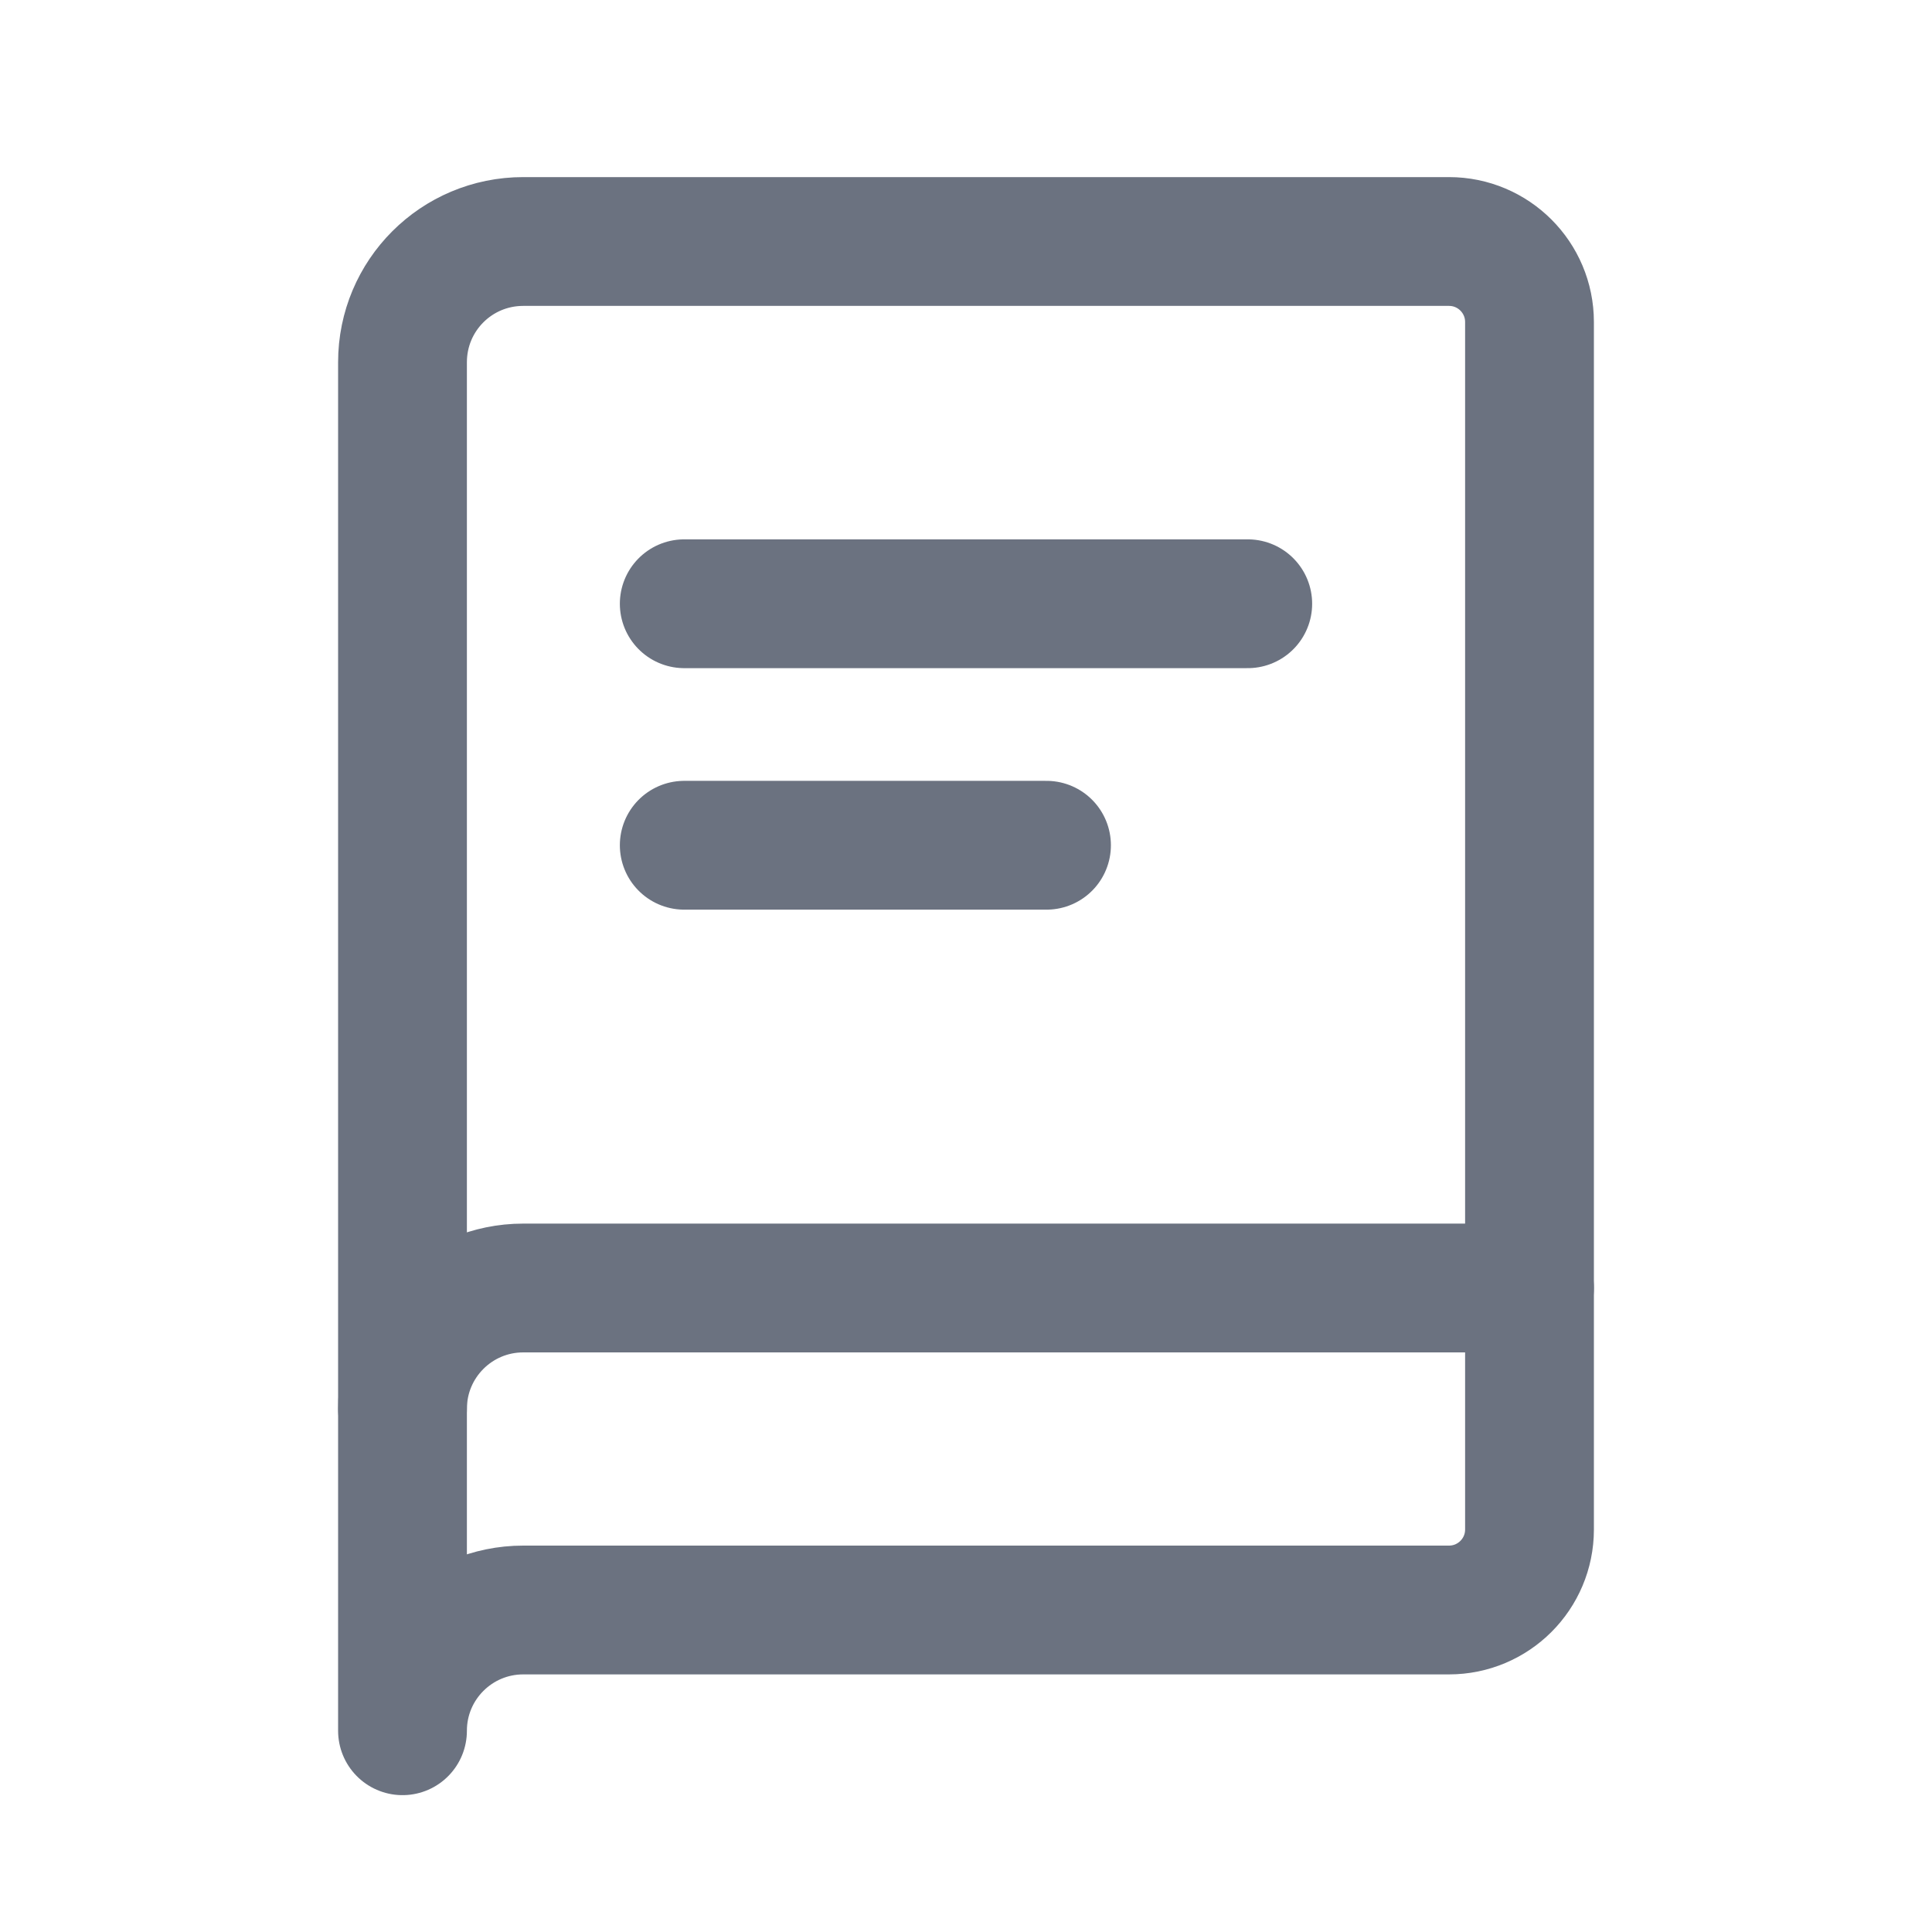
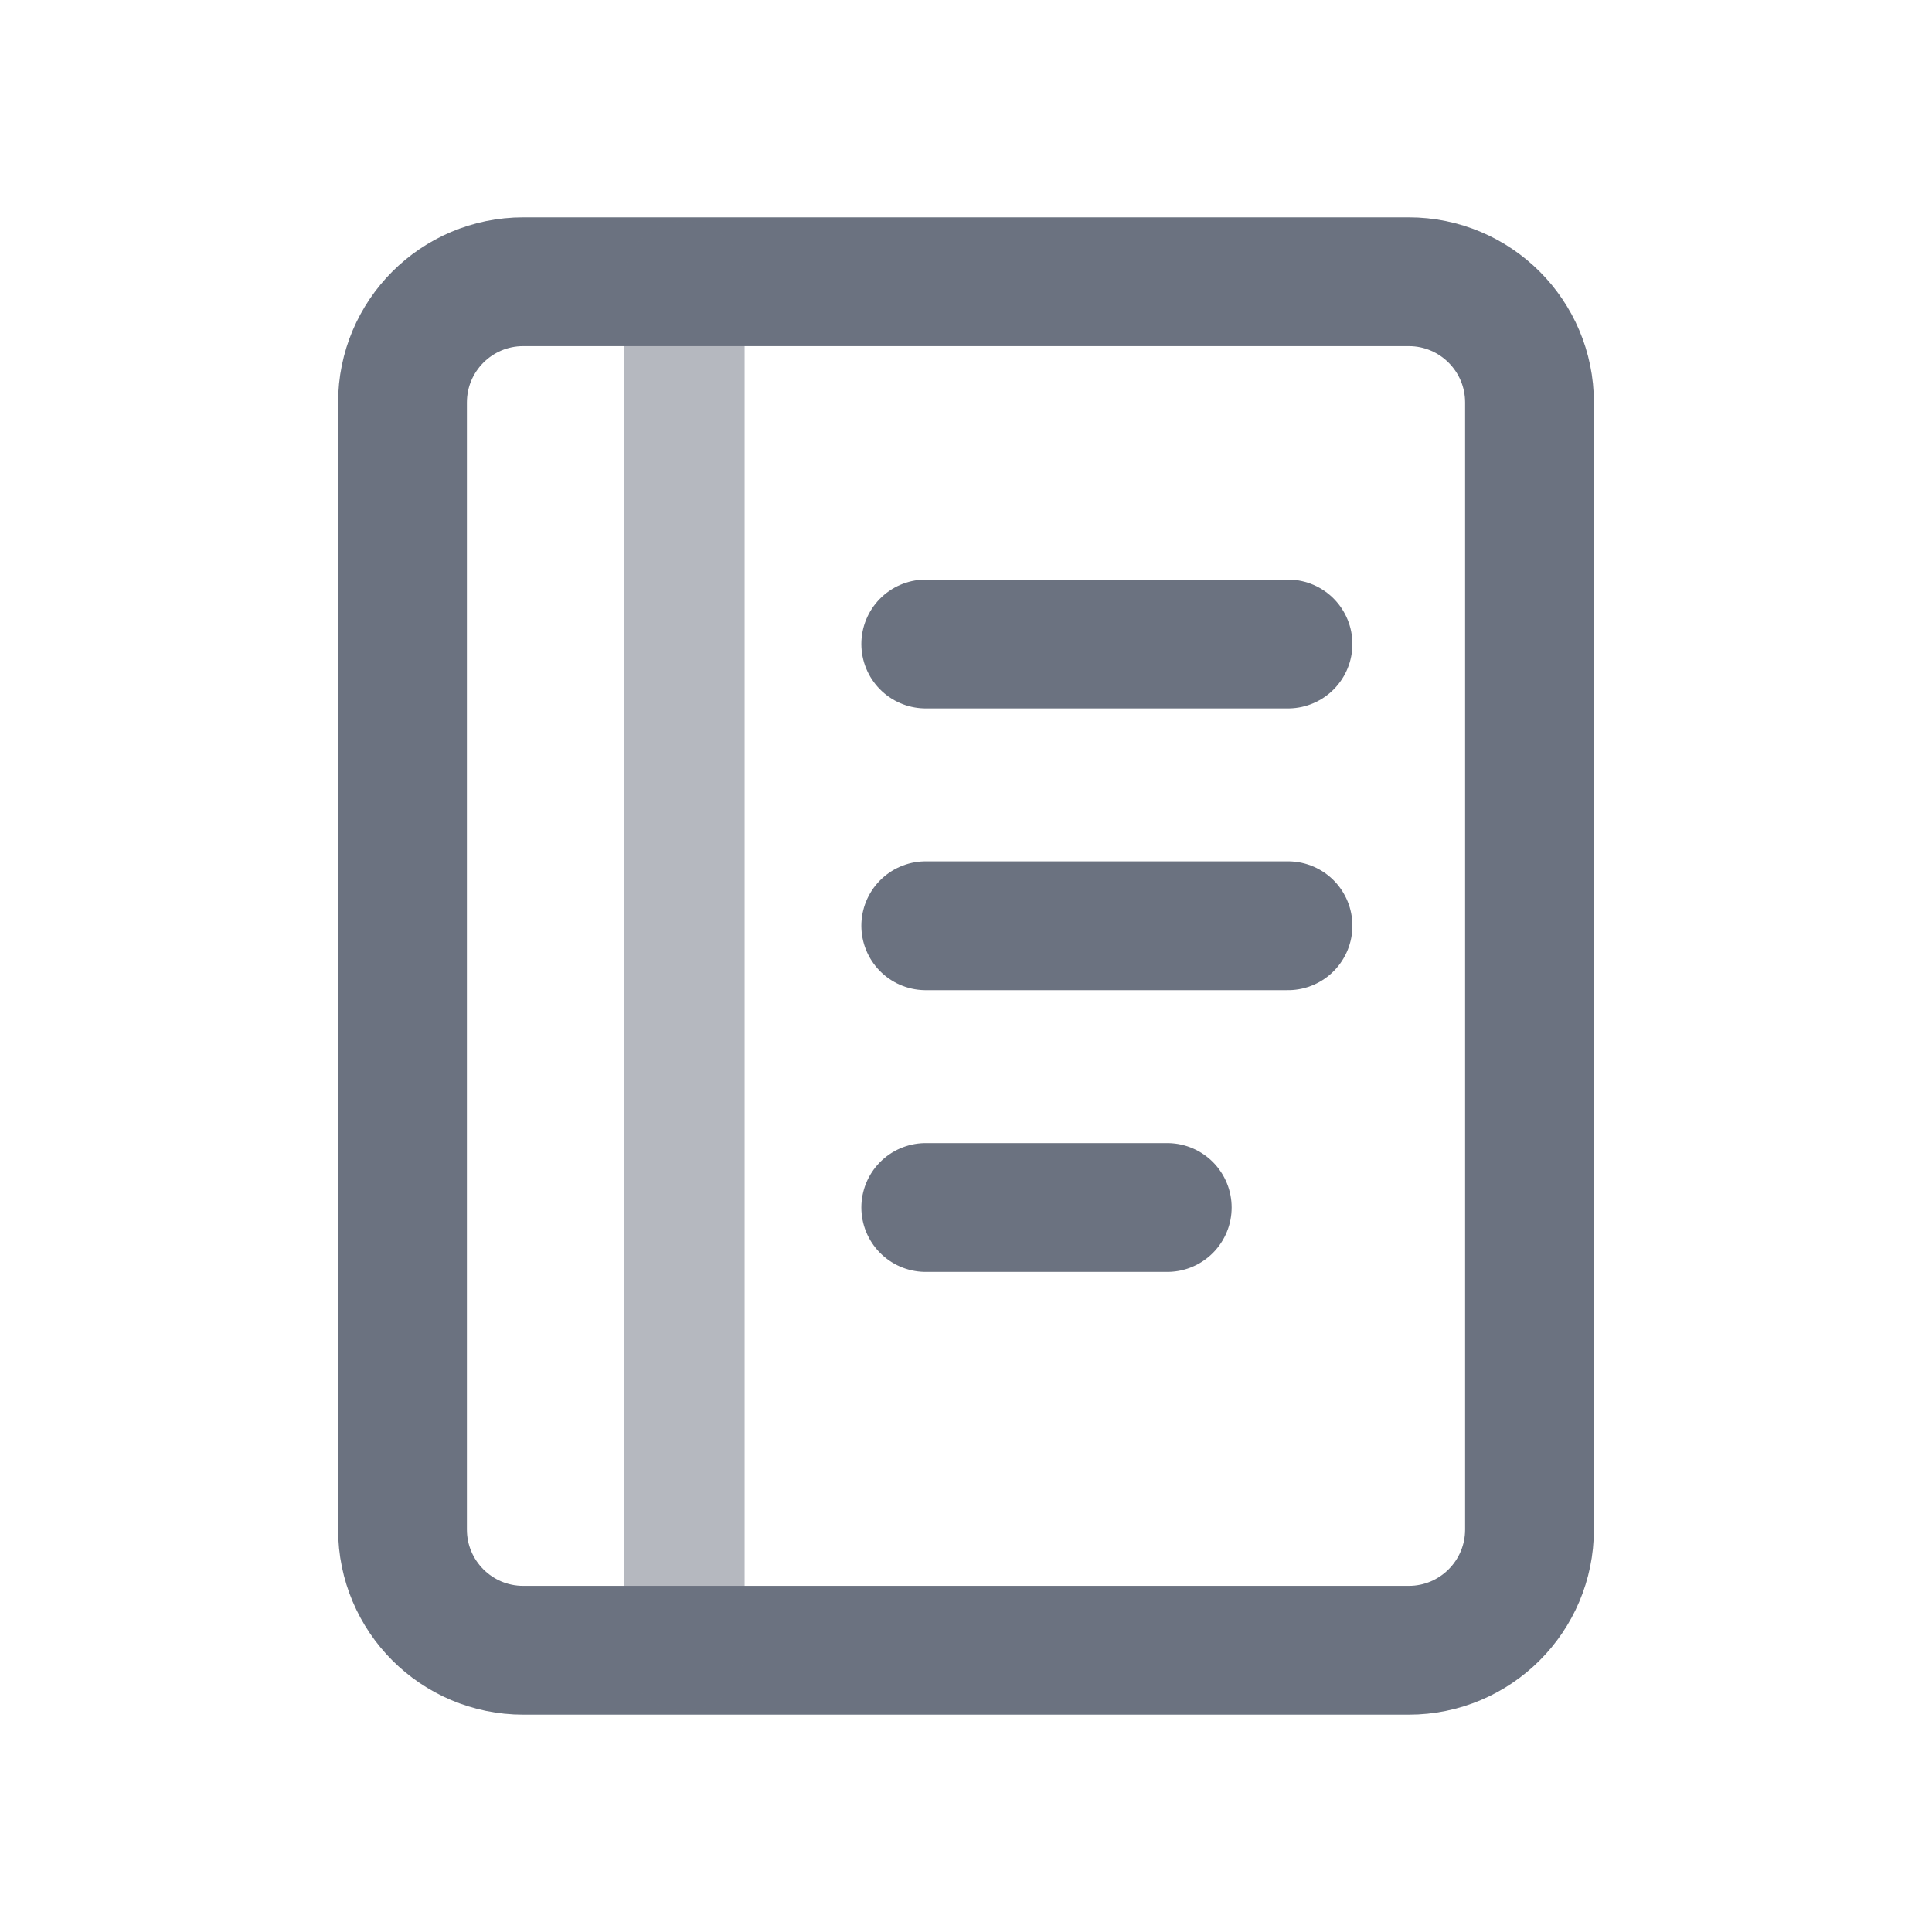
<svg xmlns="http://www.w3.org/2000/svg" viewBox="0 0 24 24" fill="none">
-   <path d="M5 4.5c0-.83.67-1.5 1.5-1.5H18a1 1 0 0 1 1 1v15a1 1 0 0 1-1 1H6.5A1.5 1.5 0 0 0 5 21.5V4.5z" stroke="#6B7280" stroke-width="1.6" stroke-linejoin="round" />
-   <path d="M5 17.5A1.5 1.5 0 0 1 6.5 16H19" stroke="#6B7280" stroke-width="1.6" stroke-linecap="round" />
-   <path d="M8.5 7.5h7M8.5 10.5h4.5" stroke="#6B7280" stroke-width="1.6" stroke-linecap="round" />
+   <rect x="5" y="3.5" width="14" height="17" rx="1.5" stroke="#6B7280" stroke-width="1.6" />
+   <path d="M8.5 3.5v17" stroke="#6B7280" stroke-width="1.5" stroke-linecap="round" opacity="0.5" />
+   <path d="M11.5 8h4.5M11.5 11.5h4.5M11.5 15h3" stroke="#6B7280" stroke-width="1.6" stroke-linecap="round" />
</svg>
